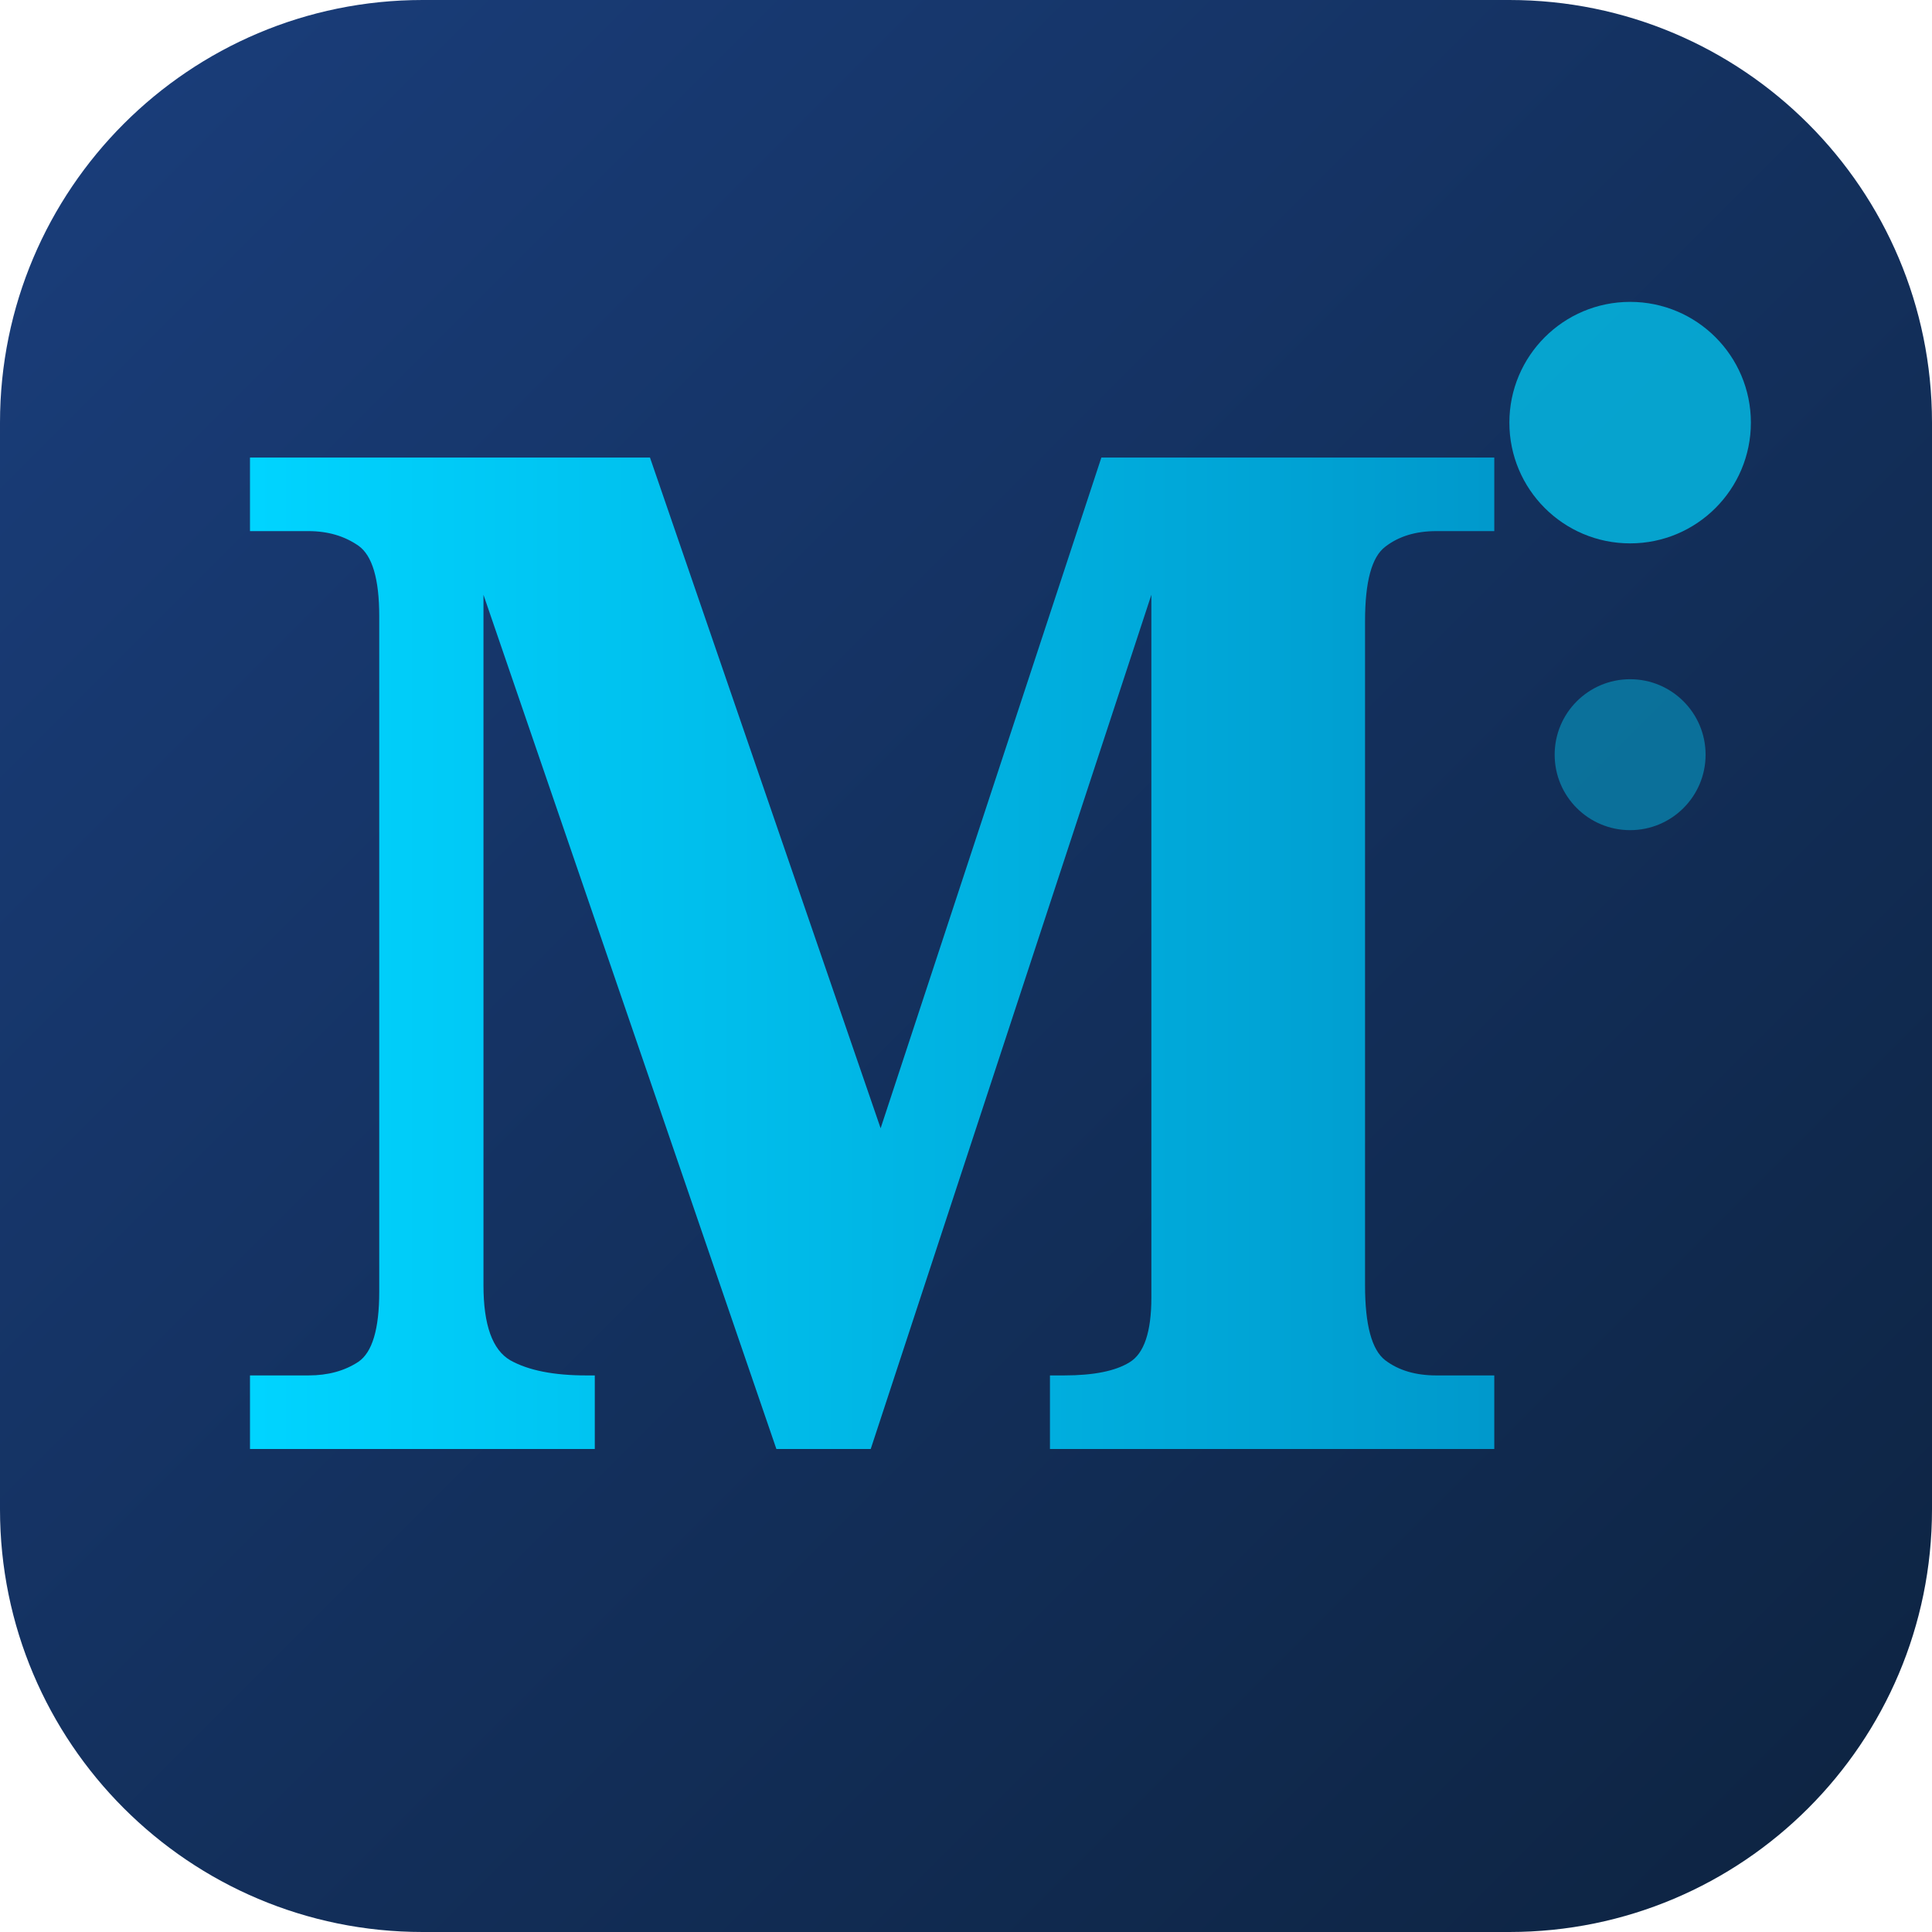
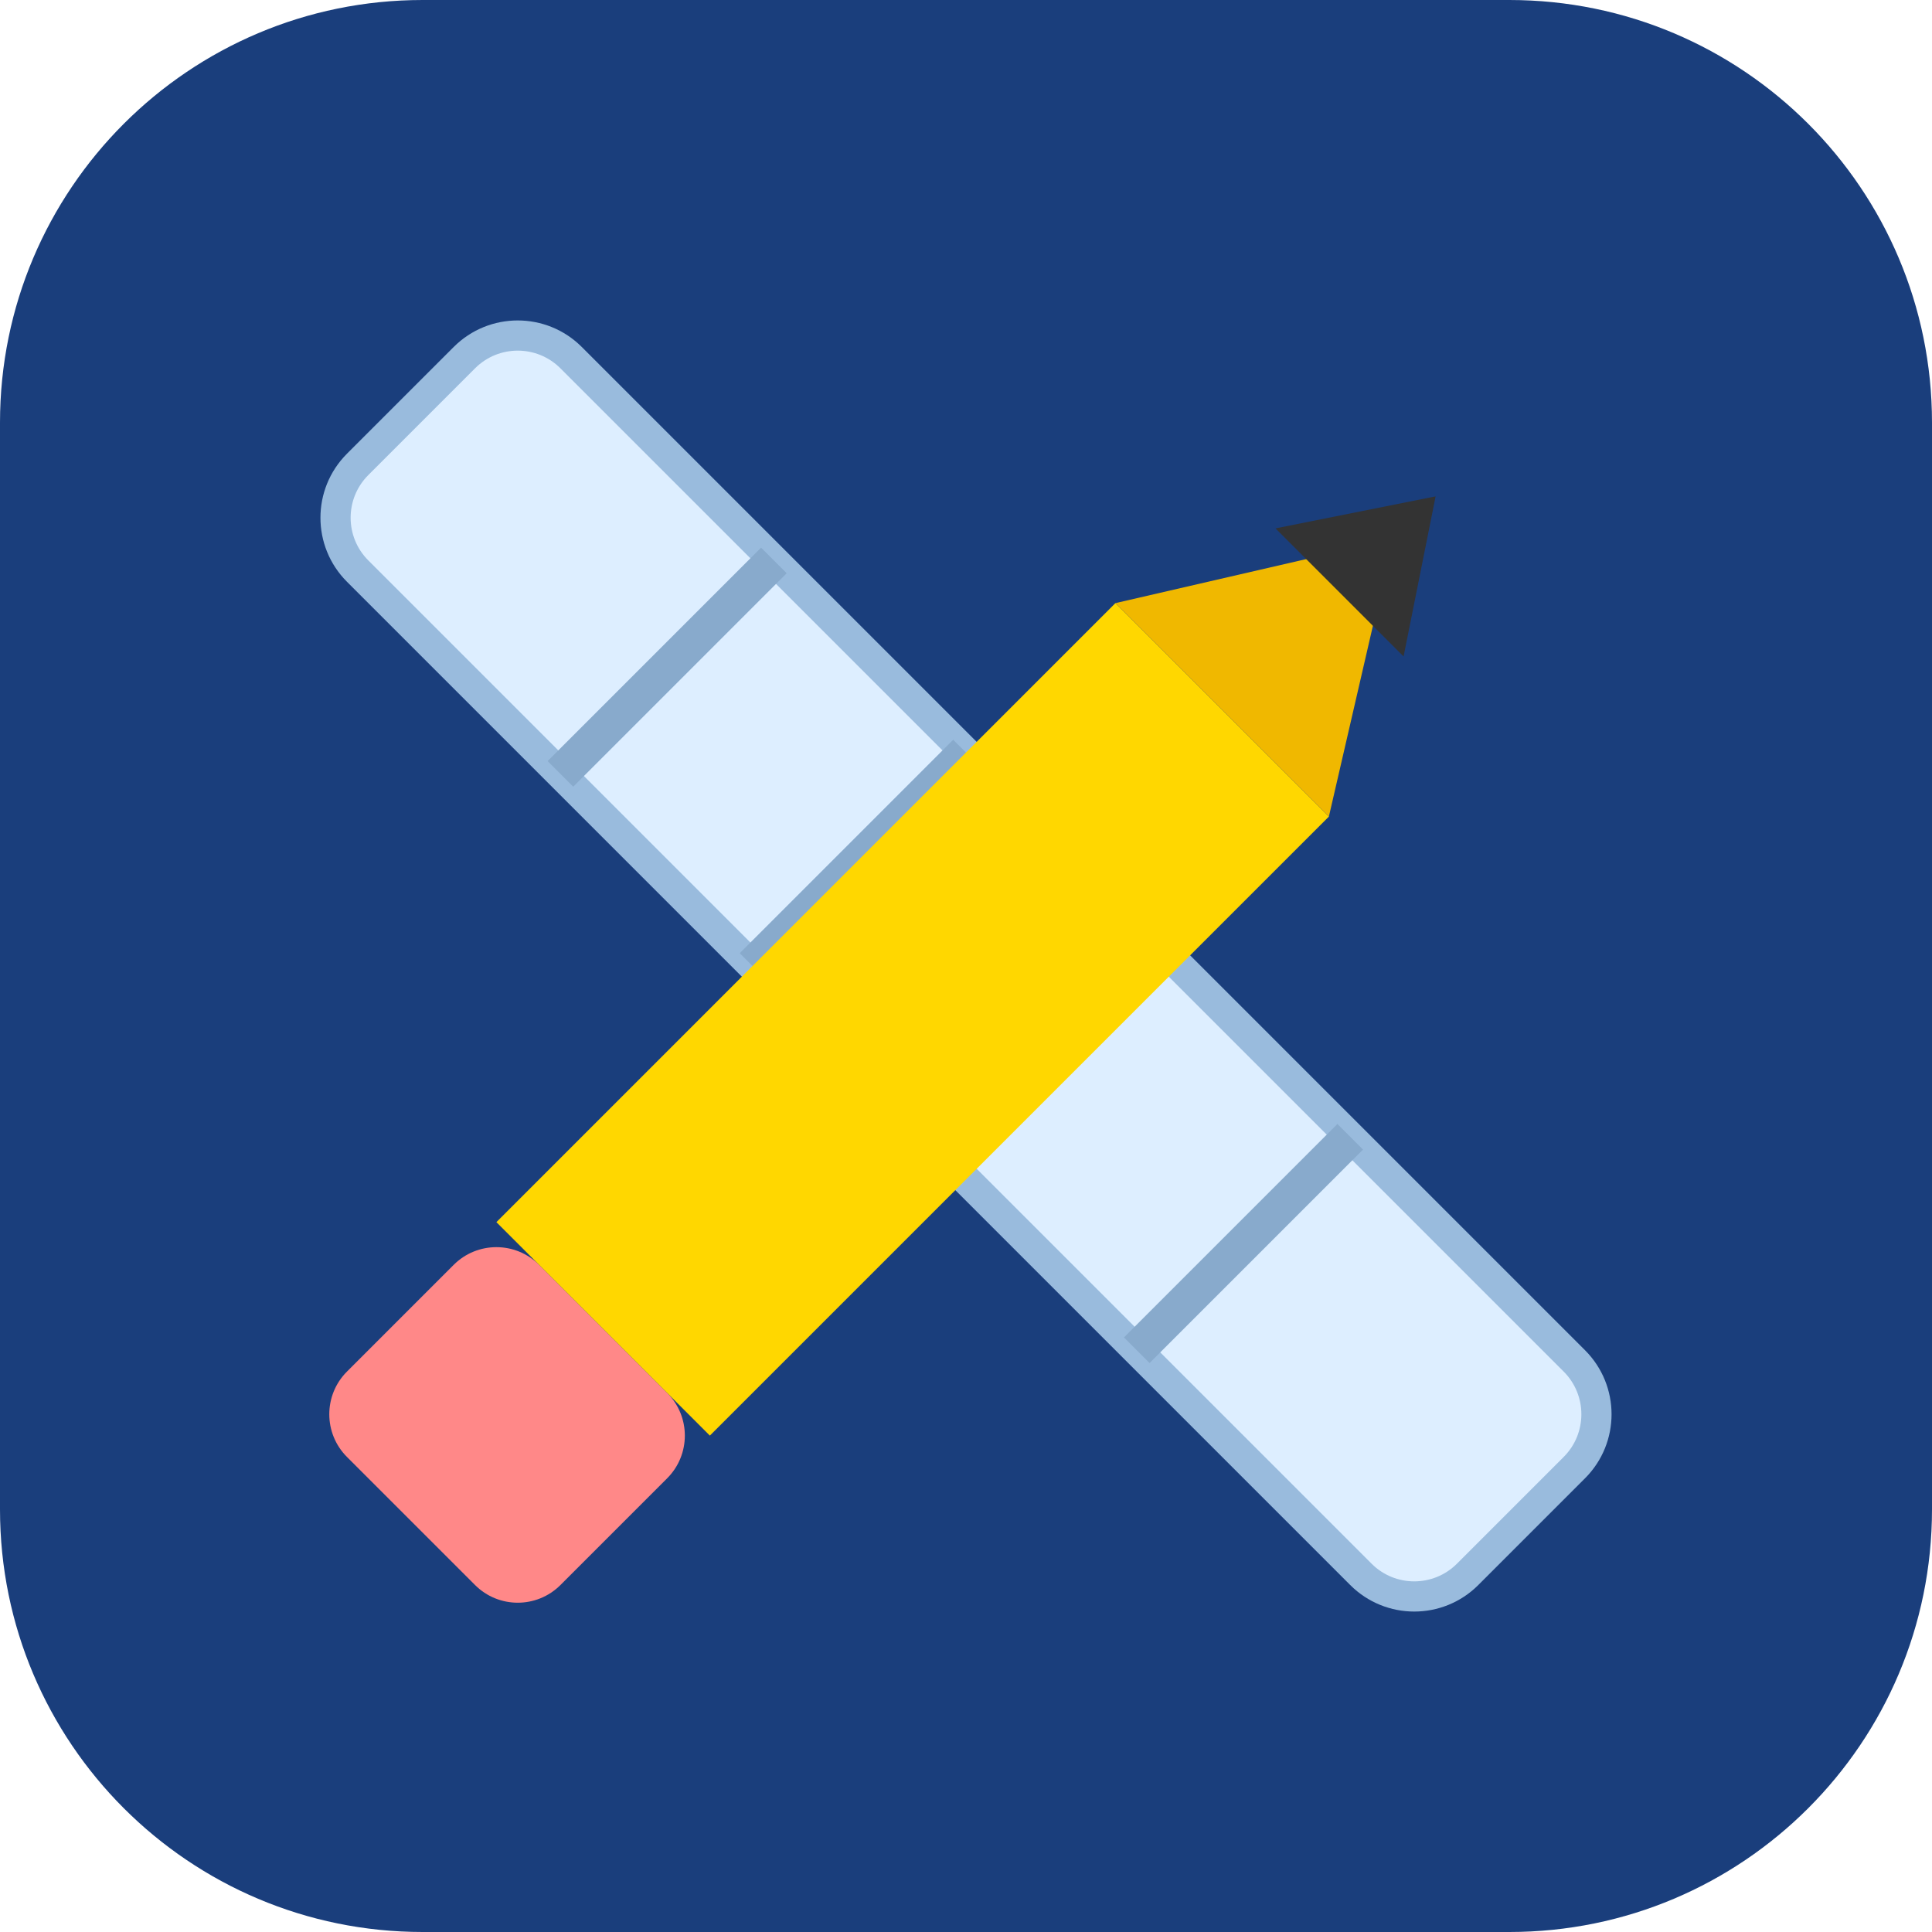
<svg xmlns="http://www.w3.org/2000/svg" viewBox="0 0 64 64">
-   <defs>
-     <linearGradient id="bg" x1="0" y1="0" x2="1" y2="1">
-       <stop offset="0%" stop-color="#1a3e7c" />
-       <stop offset="100%" stop-color="#0d2340" />
-     </linearGradient>
-     <linearGradient id="accent" x1="0" y1="0" x2="1" y2="0">
-       <stop offset="0%" stop-color="#00d4ff" />
-       <stop offset="100%" stop-color="#0099cc" />
-     </linearGradient>
-   </defs>
-   <rect width="64" height="64" rx="14" fill="url(#bg)" />
-   <text x="7" y="48" font-family="Georgia,serif" font-size="46" font-weight="bold" fill="url(#accent)">M</text>
-   <circle cx="54" cy="14" r="4" fill="#00d4ff" opacity="0.7" />
-   <circle cx="54" cy="25" r="2.5" fill="#00d4ff" opacity="0.4" />
+   <rect width="64" height="64" rx="14" fill="#1a3e7c" />
+   <g transform="rotate(45 32 32)">
+     <rect x="6" y="27" width="52" height="10" rx="2.5" fill="#ddeeff" stroke="#99bbdd" stroke-width="1" />
+     <line x1="18" y1="27" x2="18" y2="37" stroke="#88aacc" stroke-width="1.2" />
+     <line x1="27" y1="27" x2="27" y2="37" stroke="#88aacc" stroke-width="1.2" />
+     <line x1="36" y1="27" x2="36" y2="37" stroke="#88aacc" stroke-width="1.2" />
+     <line x1="45" y1="27" x2="45" y2="37" stroke="#88aacc" stroke-width="1.2" />
+   </g>
+   <g transform="rotate(-45 32 32)">
+     <rect x="6" y="27" width="9" height="10" rx="2" fill="#ff8888" />
+     <rect x="15" y="27" width="29" height="10" fill="#FFD700" />
+     <polygon points="44,27 44,37 52,32" fill="#f0b800" />
+     <polygon points="49.5,29 49.5,35 54,32" fill="#333" />
+   </g>
</svg>
